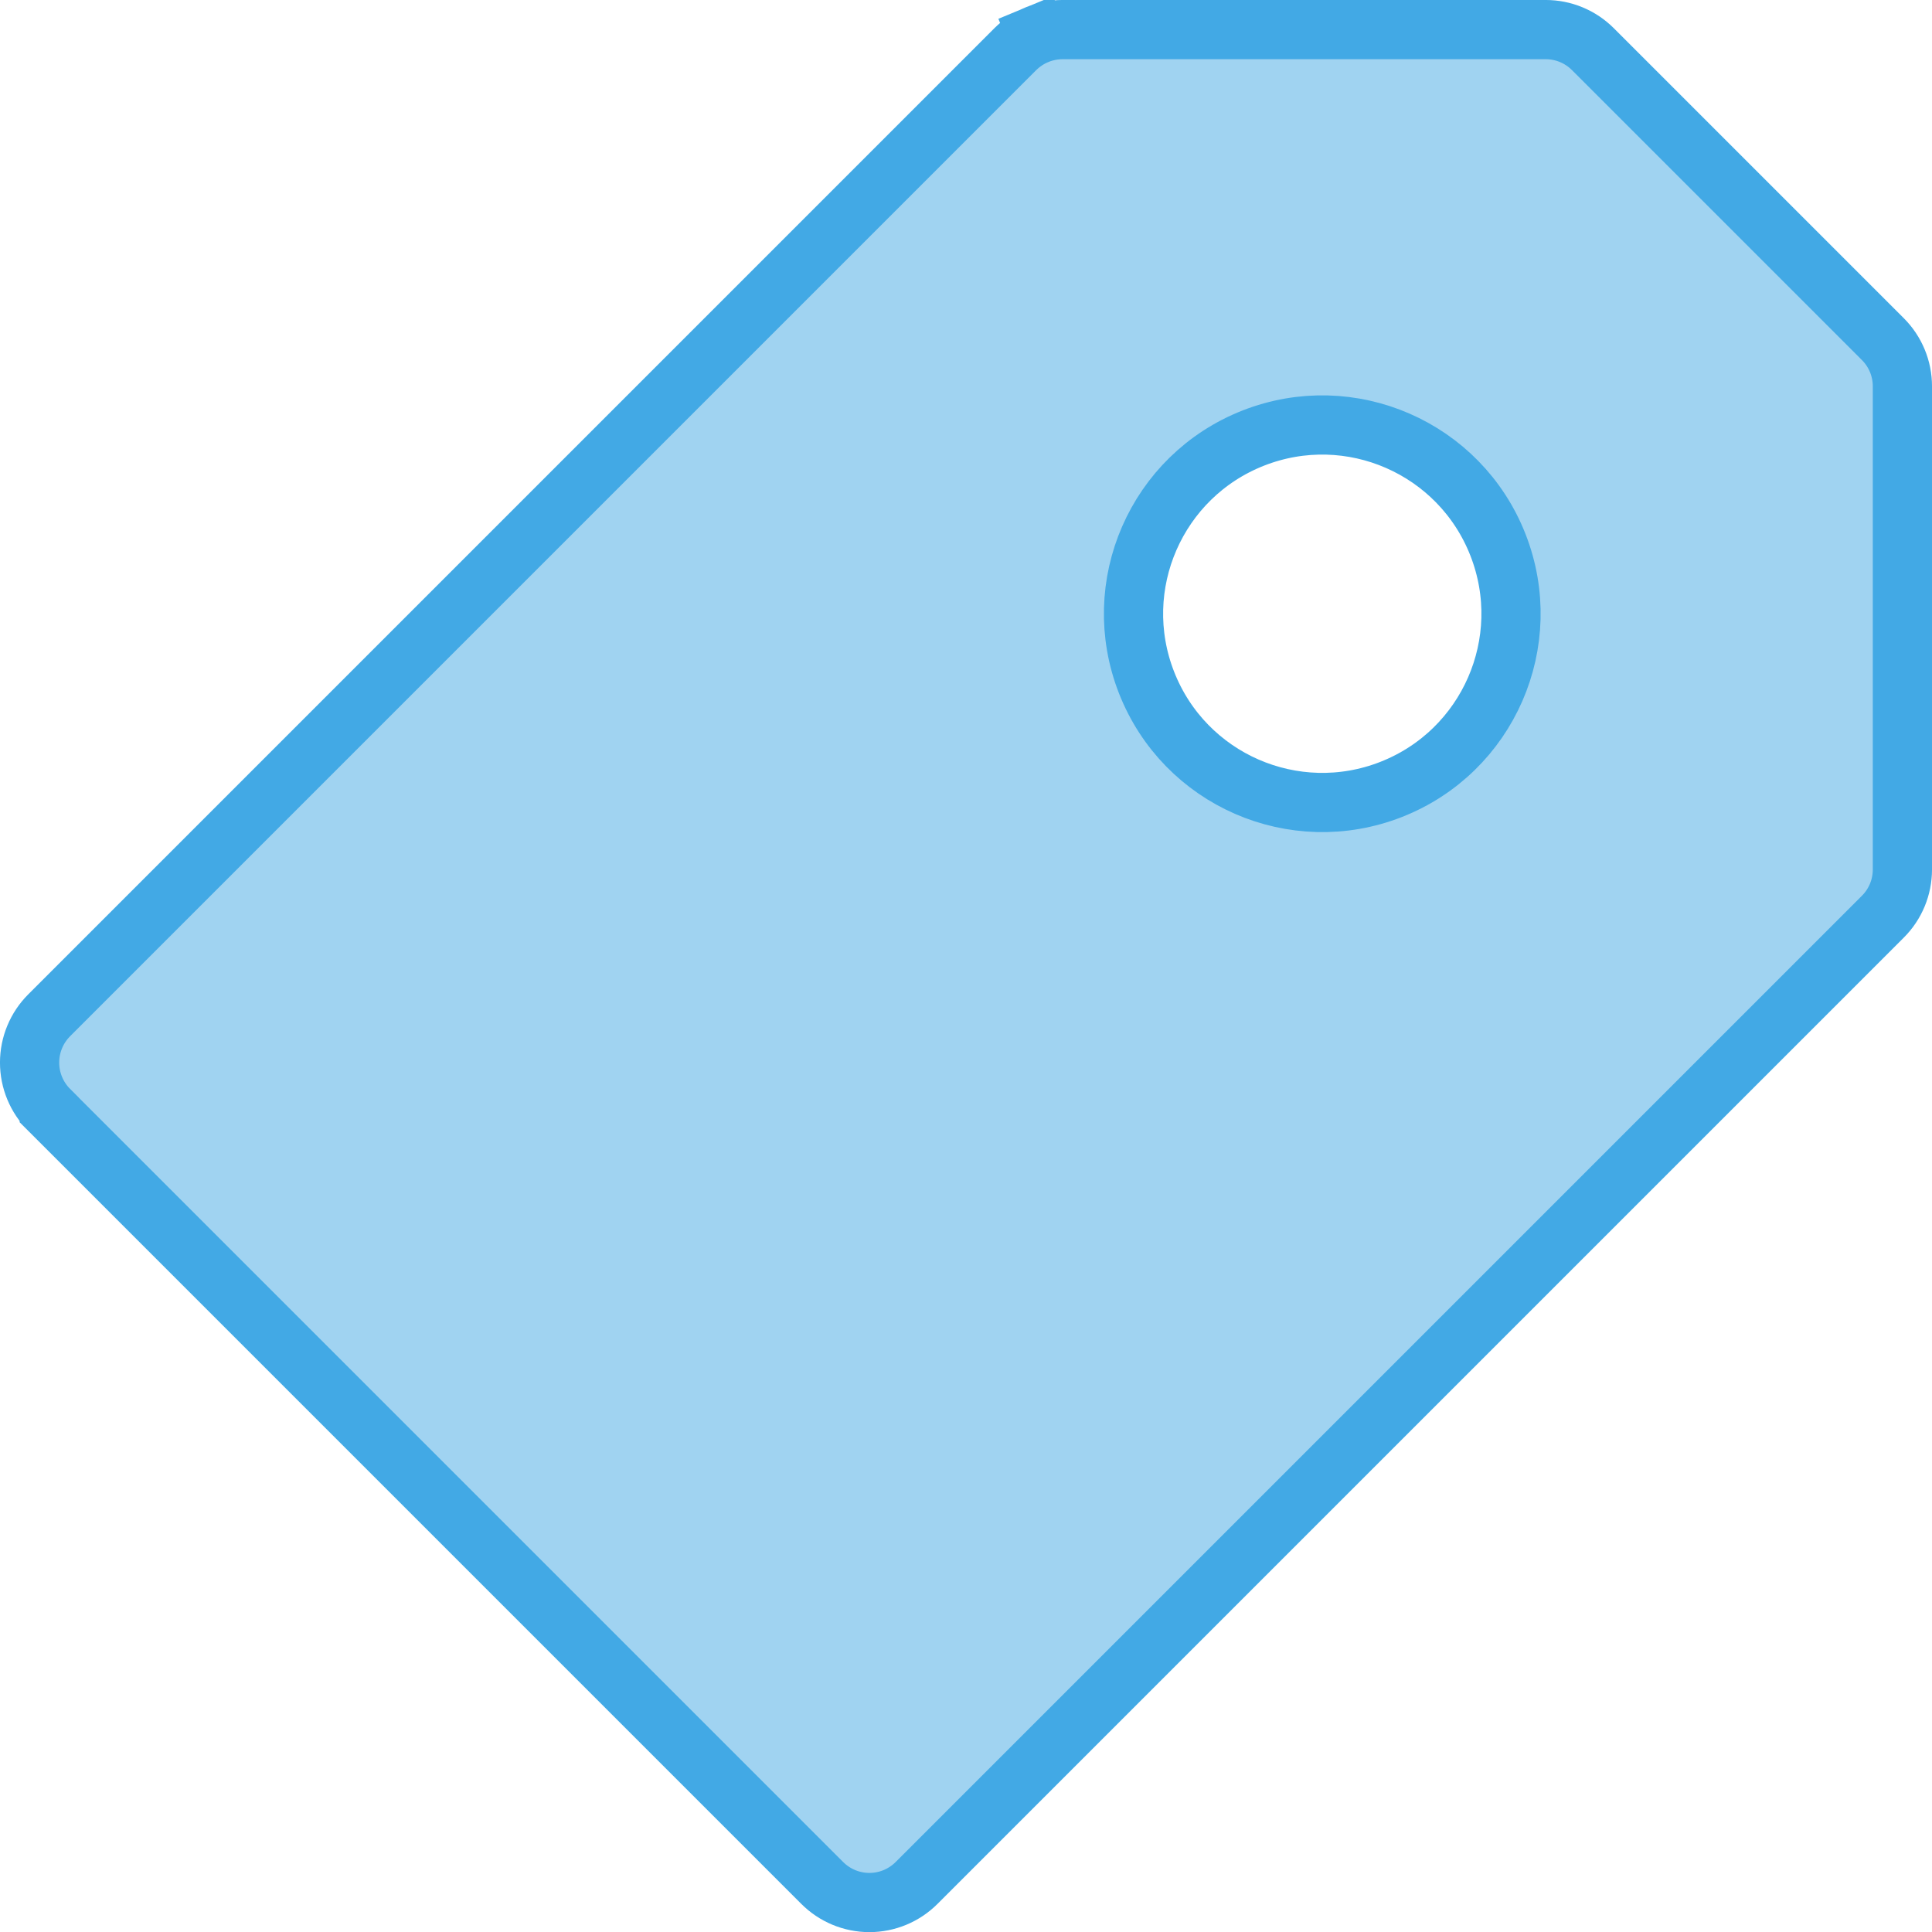
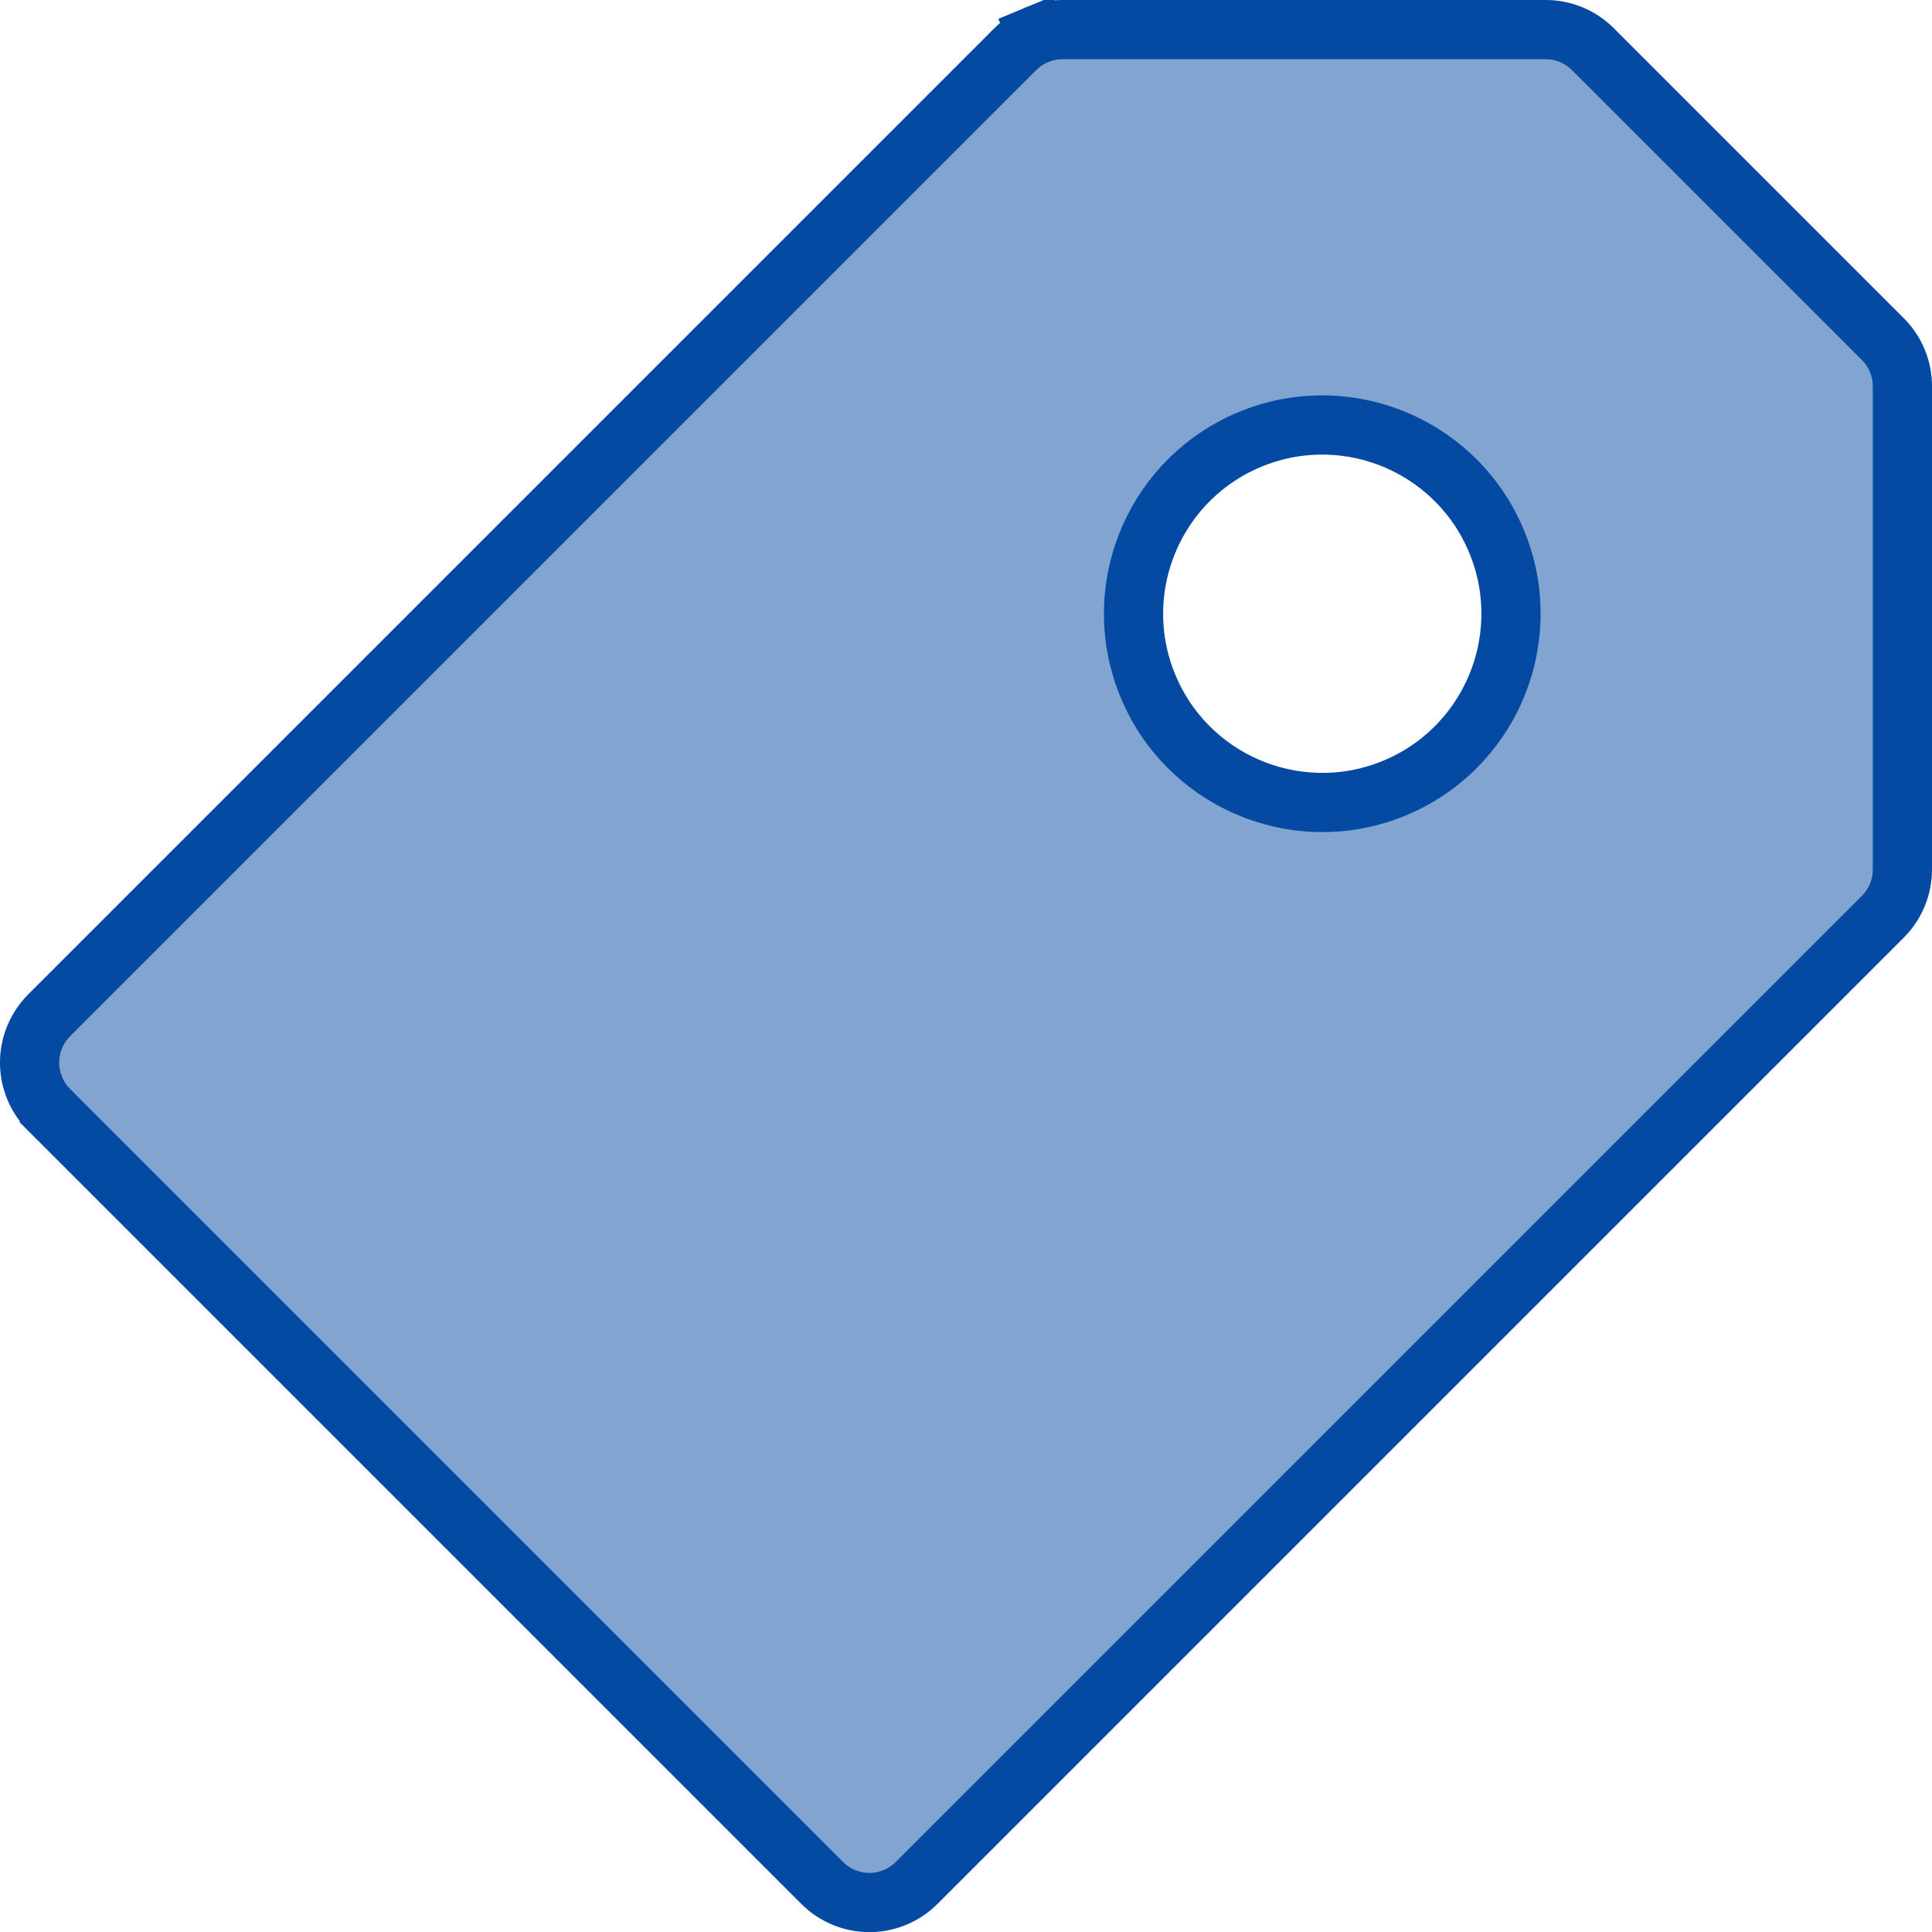
<svg xmlns="http://www.w3.org/2000/svg" width="60" height="60" fill="none">
-   <path fill="#42A9E5" fill-opacity=".5" stroke="#42A9E5" stroke-width="1.839" d="m31.53 1.528-.001.001-30 30a2.077 2.077 0 0 0 0 2.941v.001l24 24 .002.002a2.07 2.07 0 0 0 2.938 0l.002-.002 30-30 .002-.002c.389-.387.608-.914.608-1.469V11.999a2.07 2.07 0 0 0-.609-1.469l-.001-.001-9-9-.001-.001A2.07 2.07 0 0 0 48 .919H33a2.1 2.1 0 0 0-.795.158l-.35-.845.35.845a2.1 2.1 0 0 0-.674.45zm11.675 22.988a5.86 5.86 0 1 1-4.281-10.912 5.86 5.86 0 0 1 4.28 10.912z" />
+   <path fill="#044AA3" fill-opacity=".5" stroke="#044AA3" stroke-width="1.839" d="m31.53 1.528-.001.001-30 30a2.077 2.077 0 0 0 0 2.941v.001l24 24 .002.002a2.07 2.07 0 0 0 2.938 0l.002-.002 30-30 .002-.002c.389-.387.608-.914.608-1.469V11.999a2.07 2.07 0 0 0-.609-1.469l-.001-.001-9-9-.001-.001A2.07 2.07 0 0 0 48 .919H33a2.1 2.1 0 0 0-.795.158l-.35-.845.35.845a2.1 2.1 0 0 0-.674.45zm11.675 22.988a5.86 5.86 0 1 1-4.281-10.912 5.86 5.86 0 0 1 4.28 10.912z" />
</svg>
